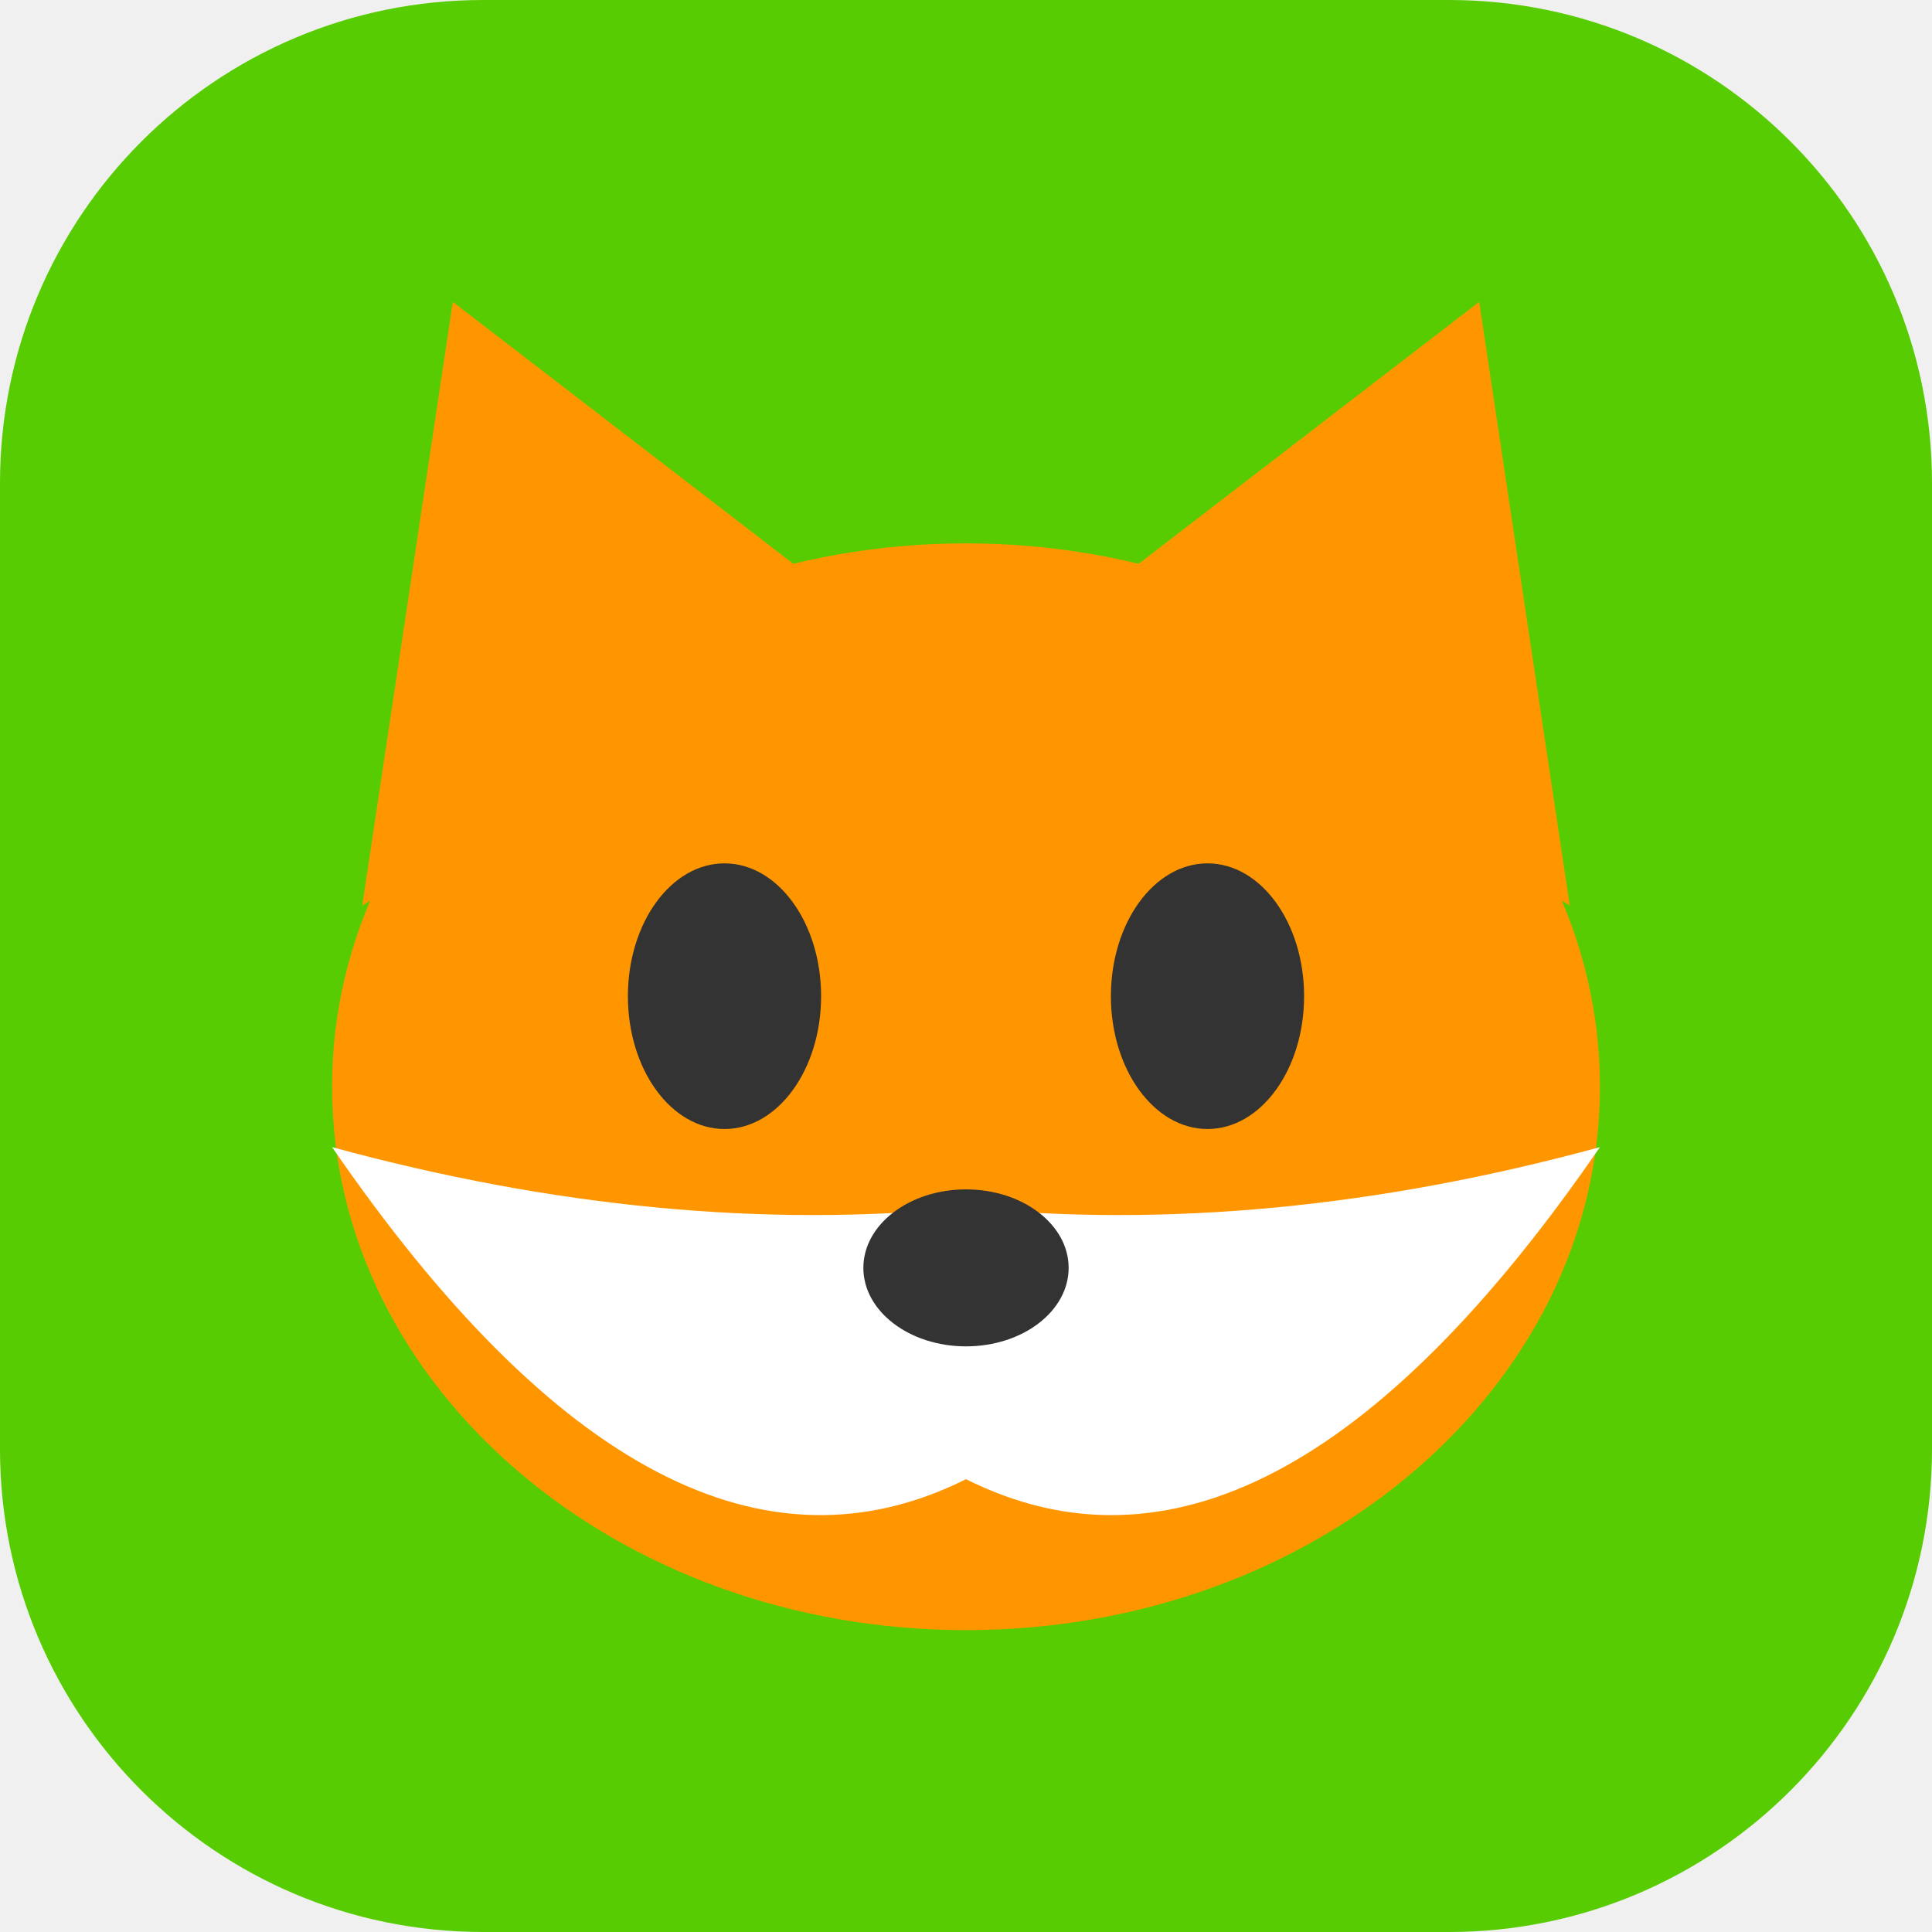
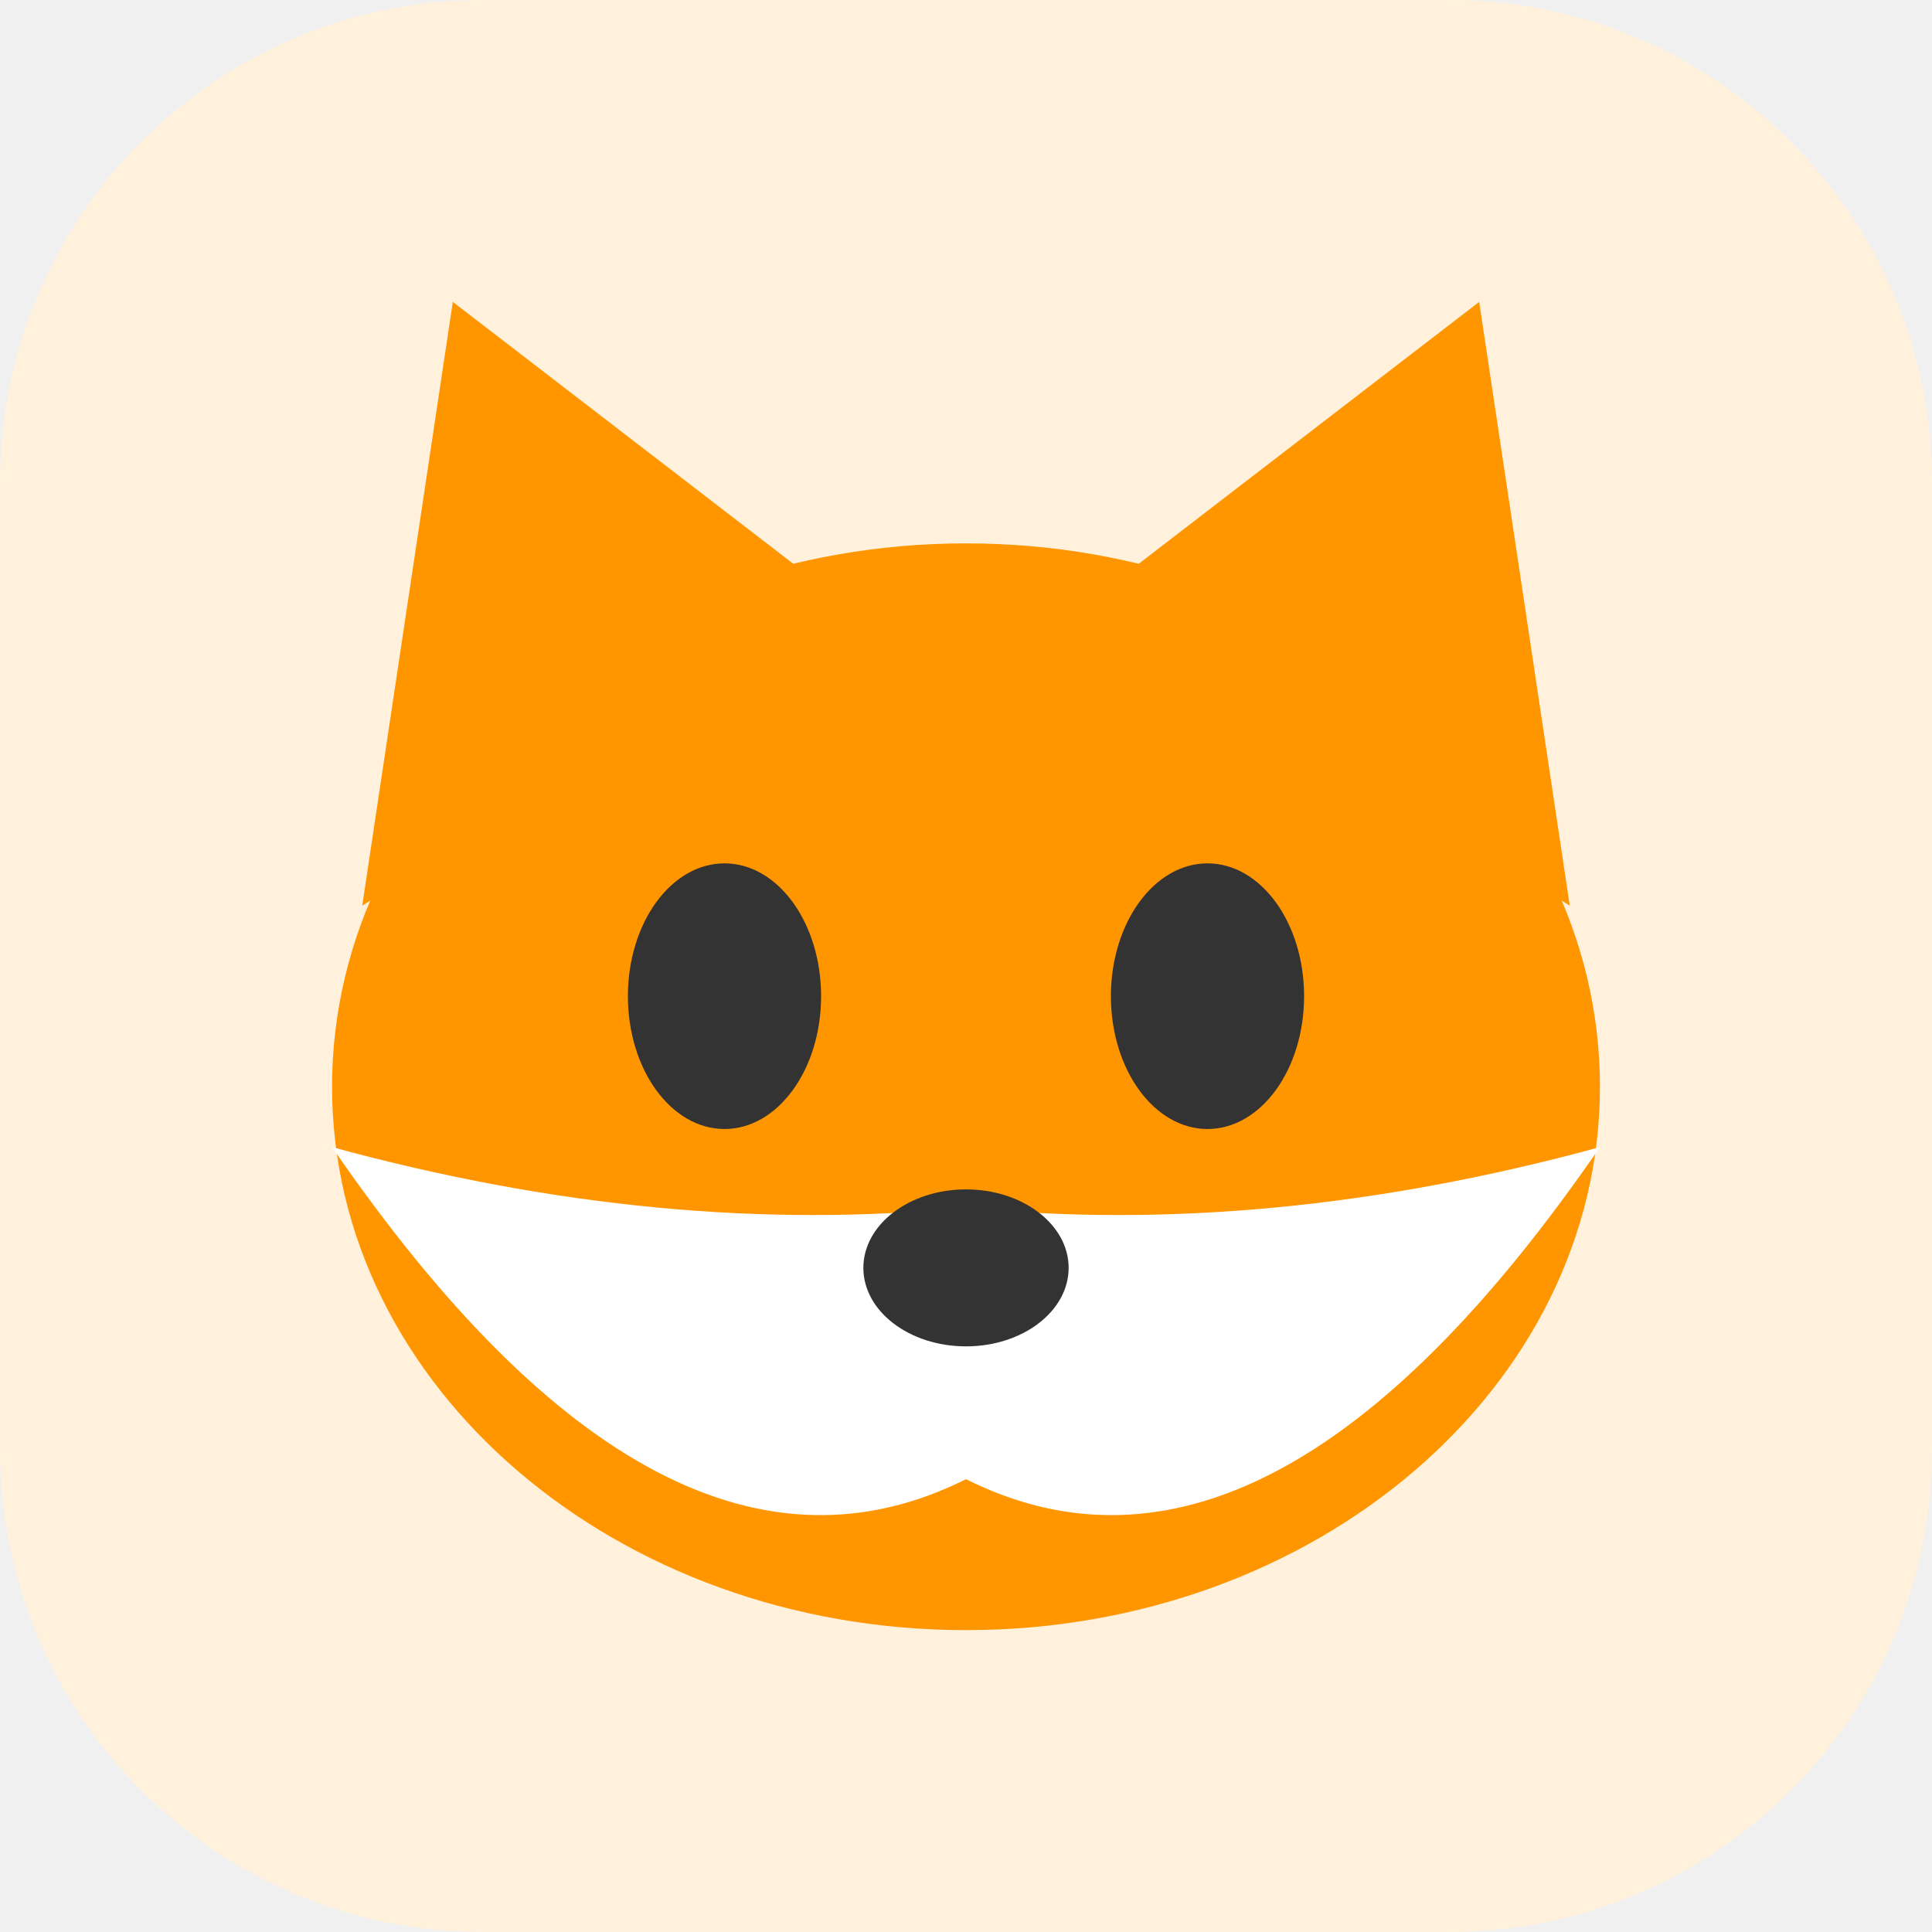
<svg xmlns="http://www.w3.org/2000/svg" viewBox="0 0 64 64">
-   <rect width="64" height="64" rx="16" fill="#58cc02" />
+   <rect width="64" height="64" rx="16" fill="#fff1dc" />
  <path d="M12 30 15 10 28 20ZM52 30 49 10 36 20Z" fill="#ff9600" />
  <ellipse cx="32" cy="36" rx="21" ry="18" fill="#ff9600" />
  <path d="M11 38Q22 54 32 49Q42 54 53 38Q42 41 32 40Q22 41 11 38Z" fill="#fff" />
  <ellipse cx="24" cy="33" rx="3.2" ry="4.4" fill="#333" />
  <ellipse cx="40" cy="33" rx="3.2" ry="4.4" fill="#333" />
  <ellipse cx="32" cy="42" rx="3.4" ry="2.6" fill="#333" />
</svg>
